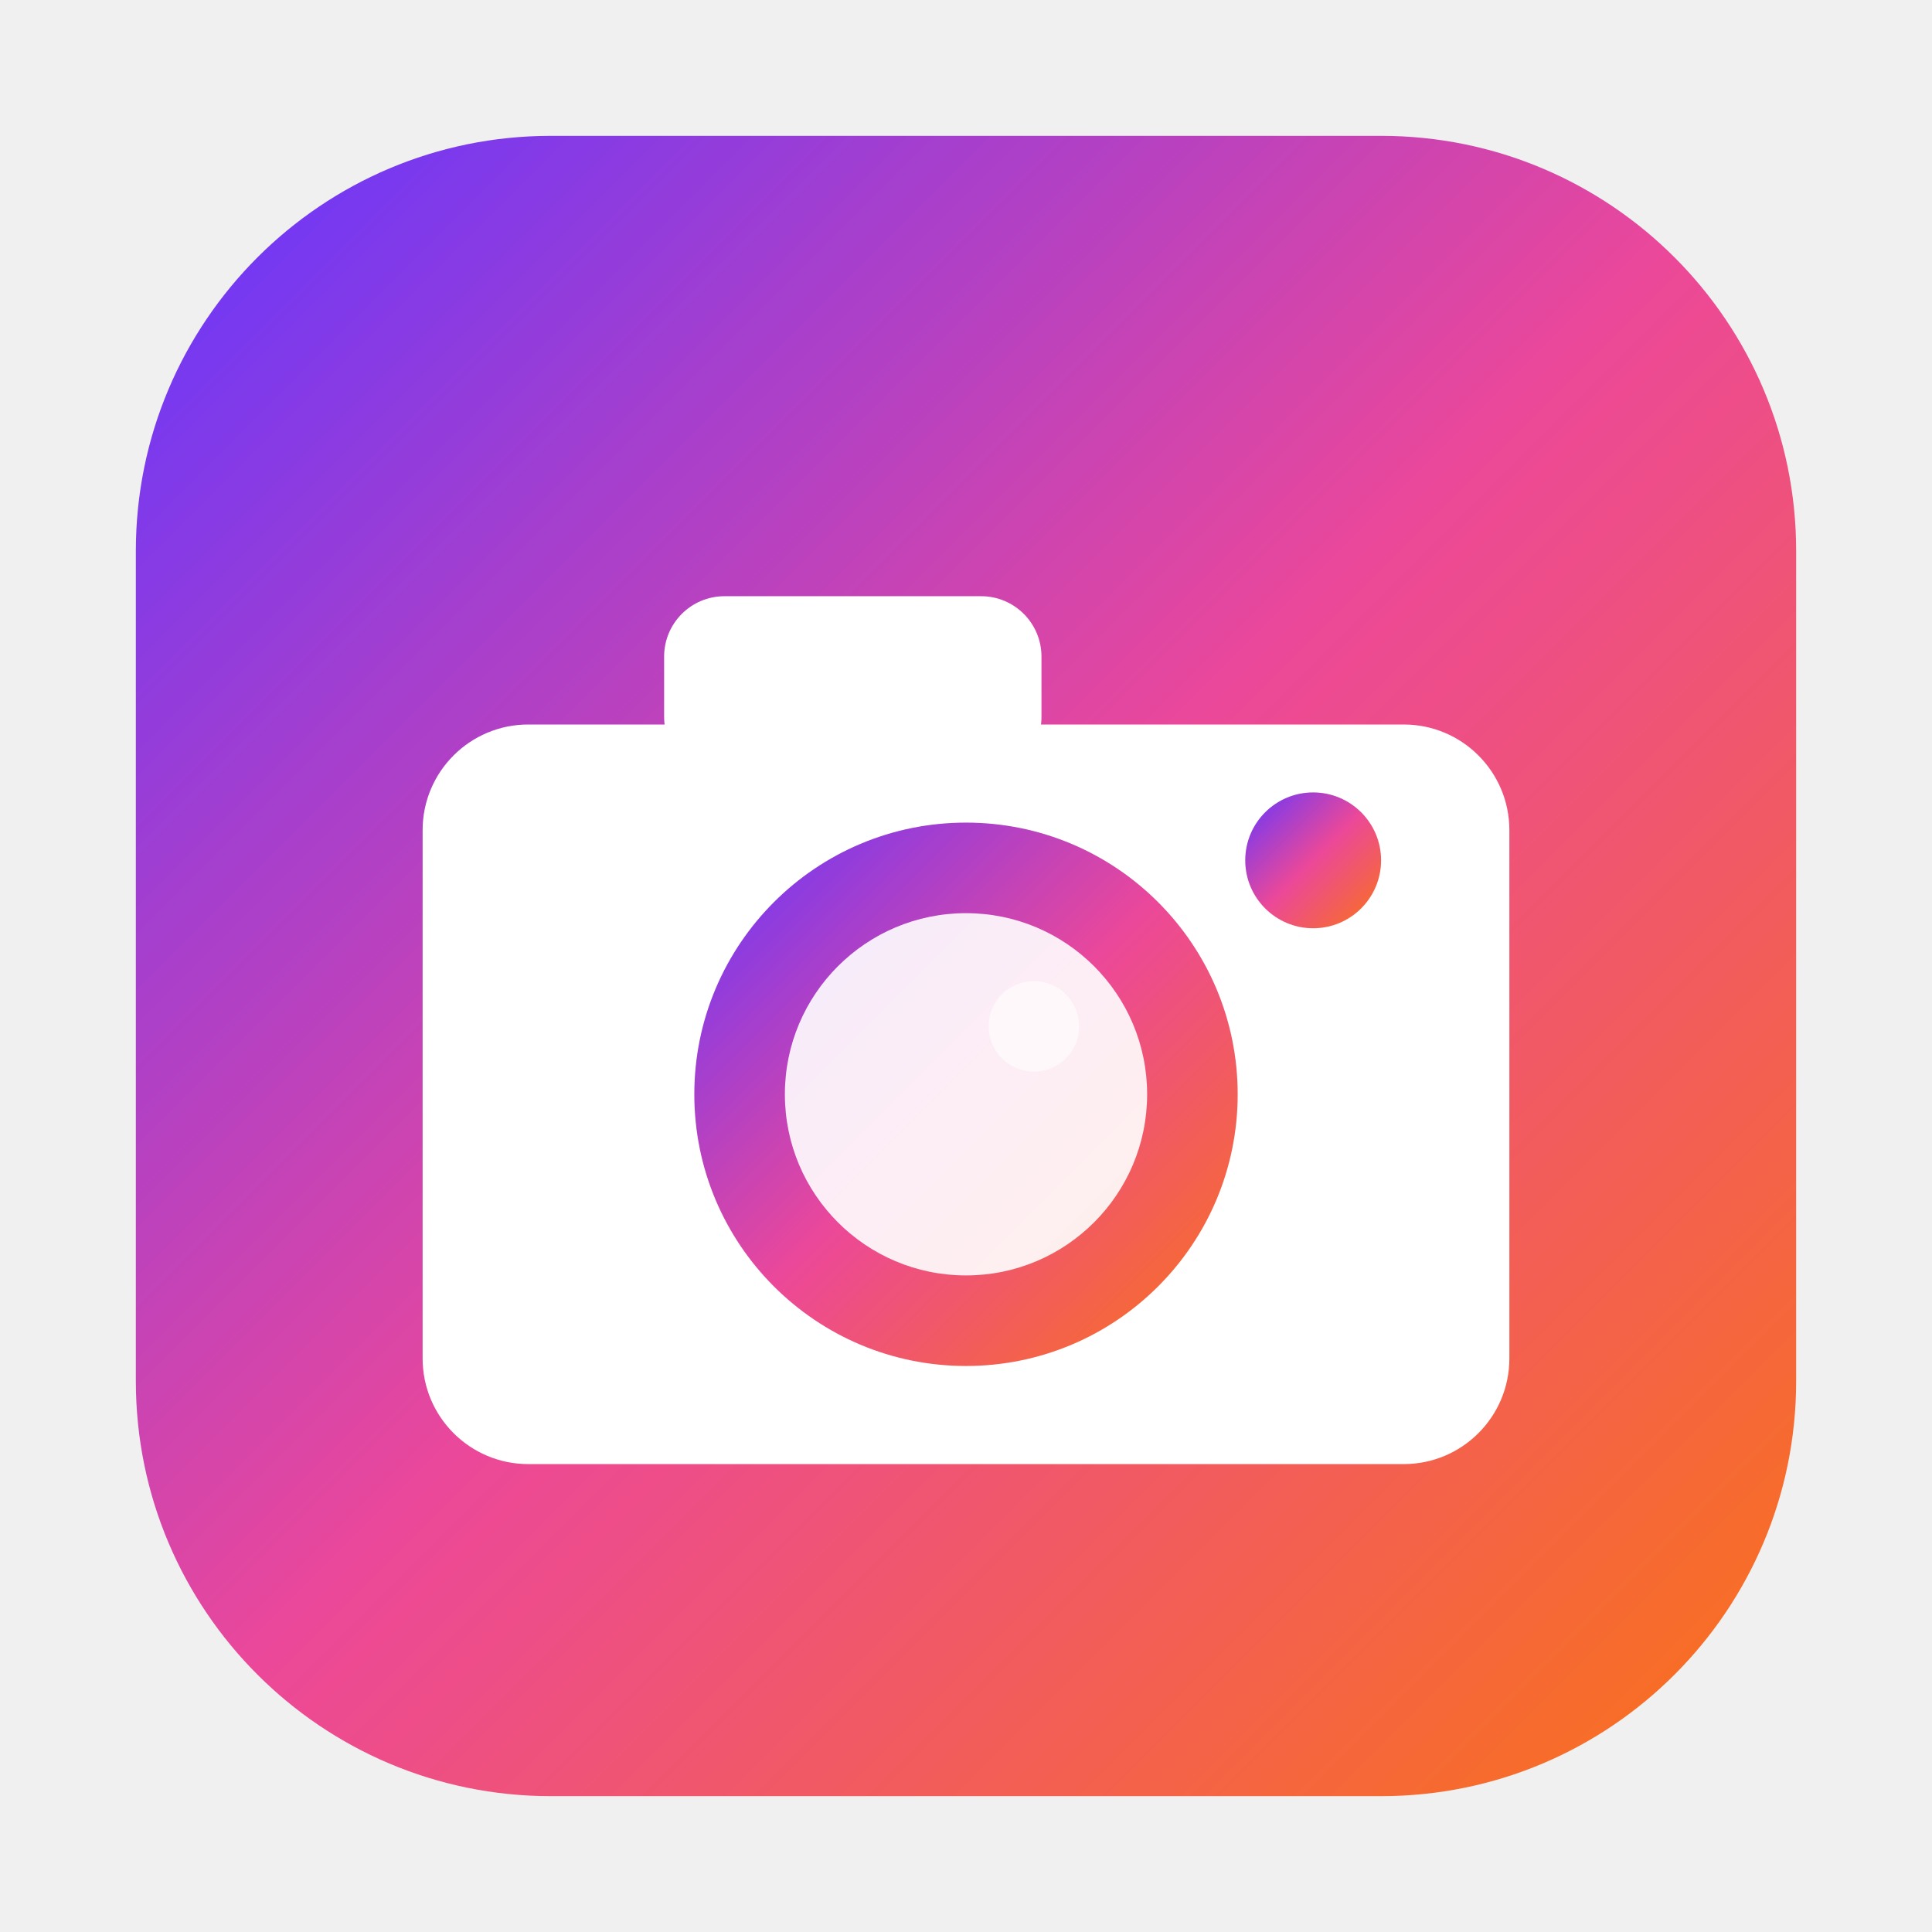
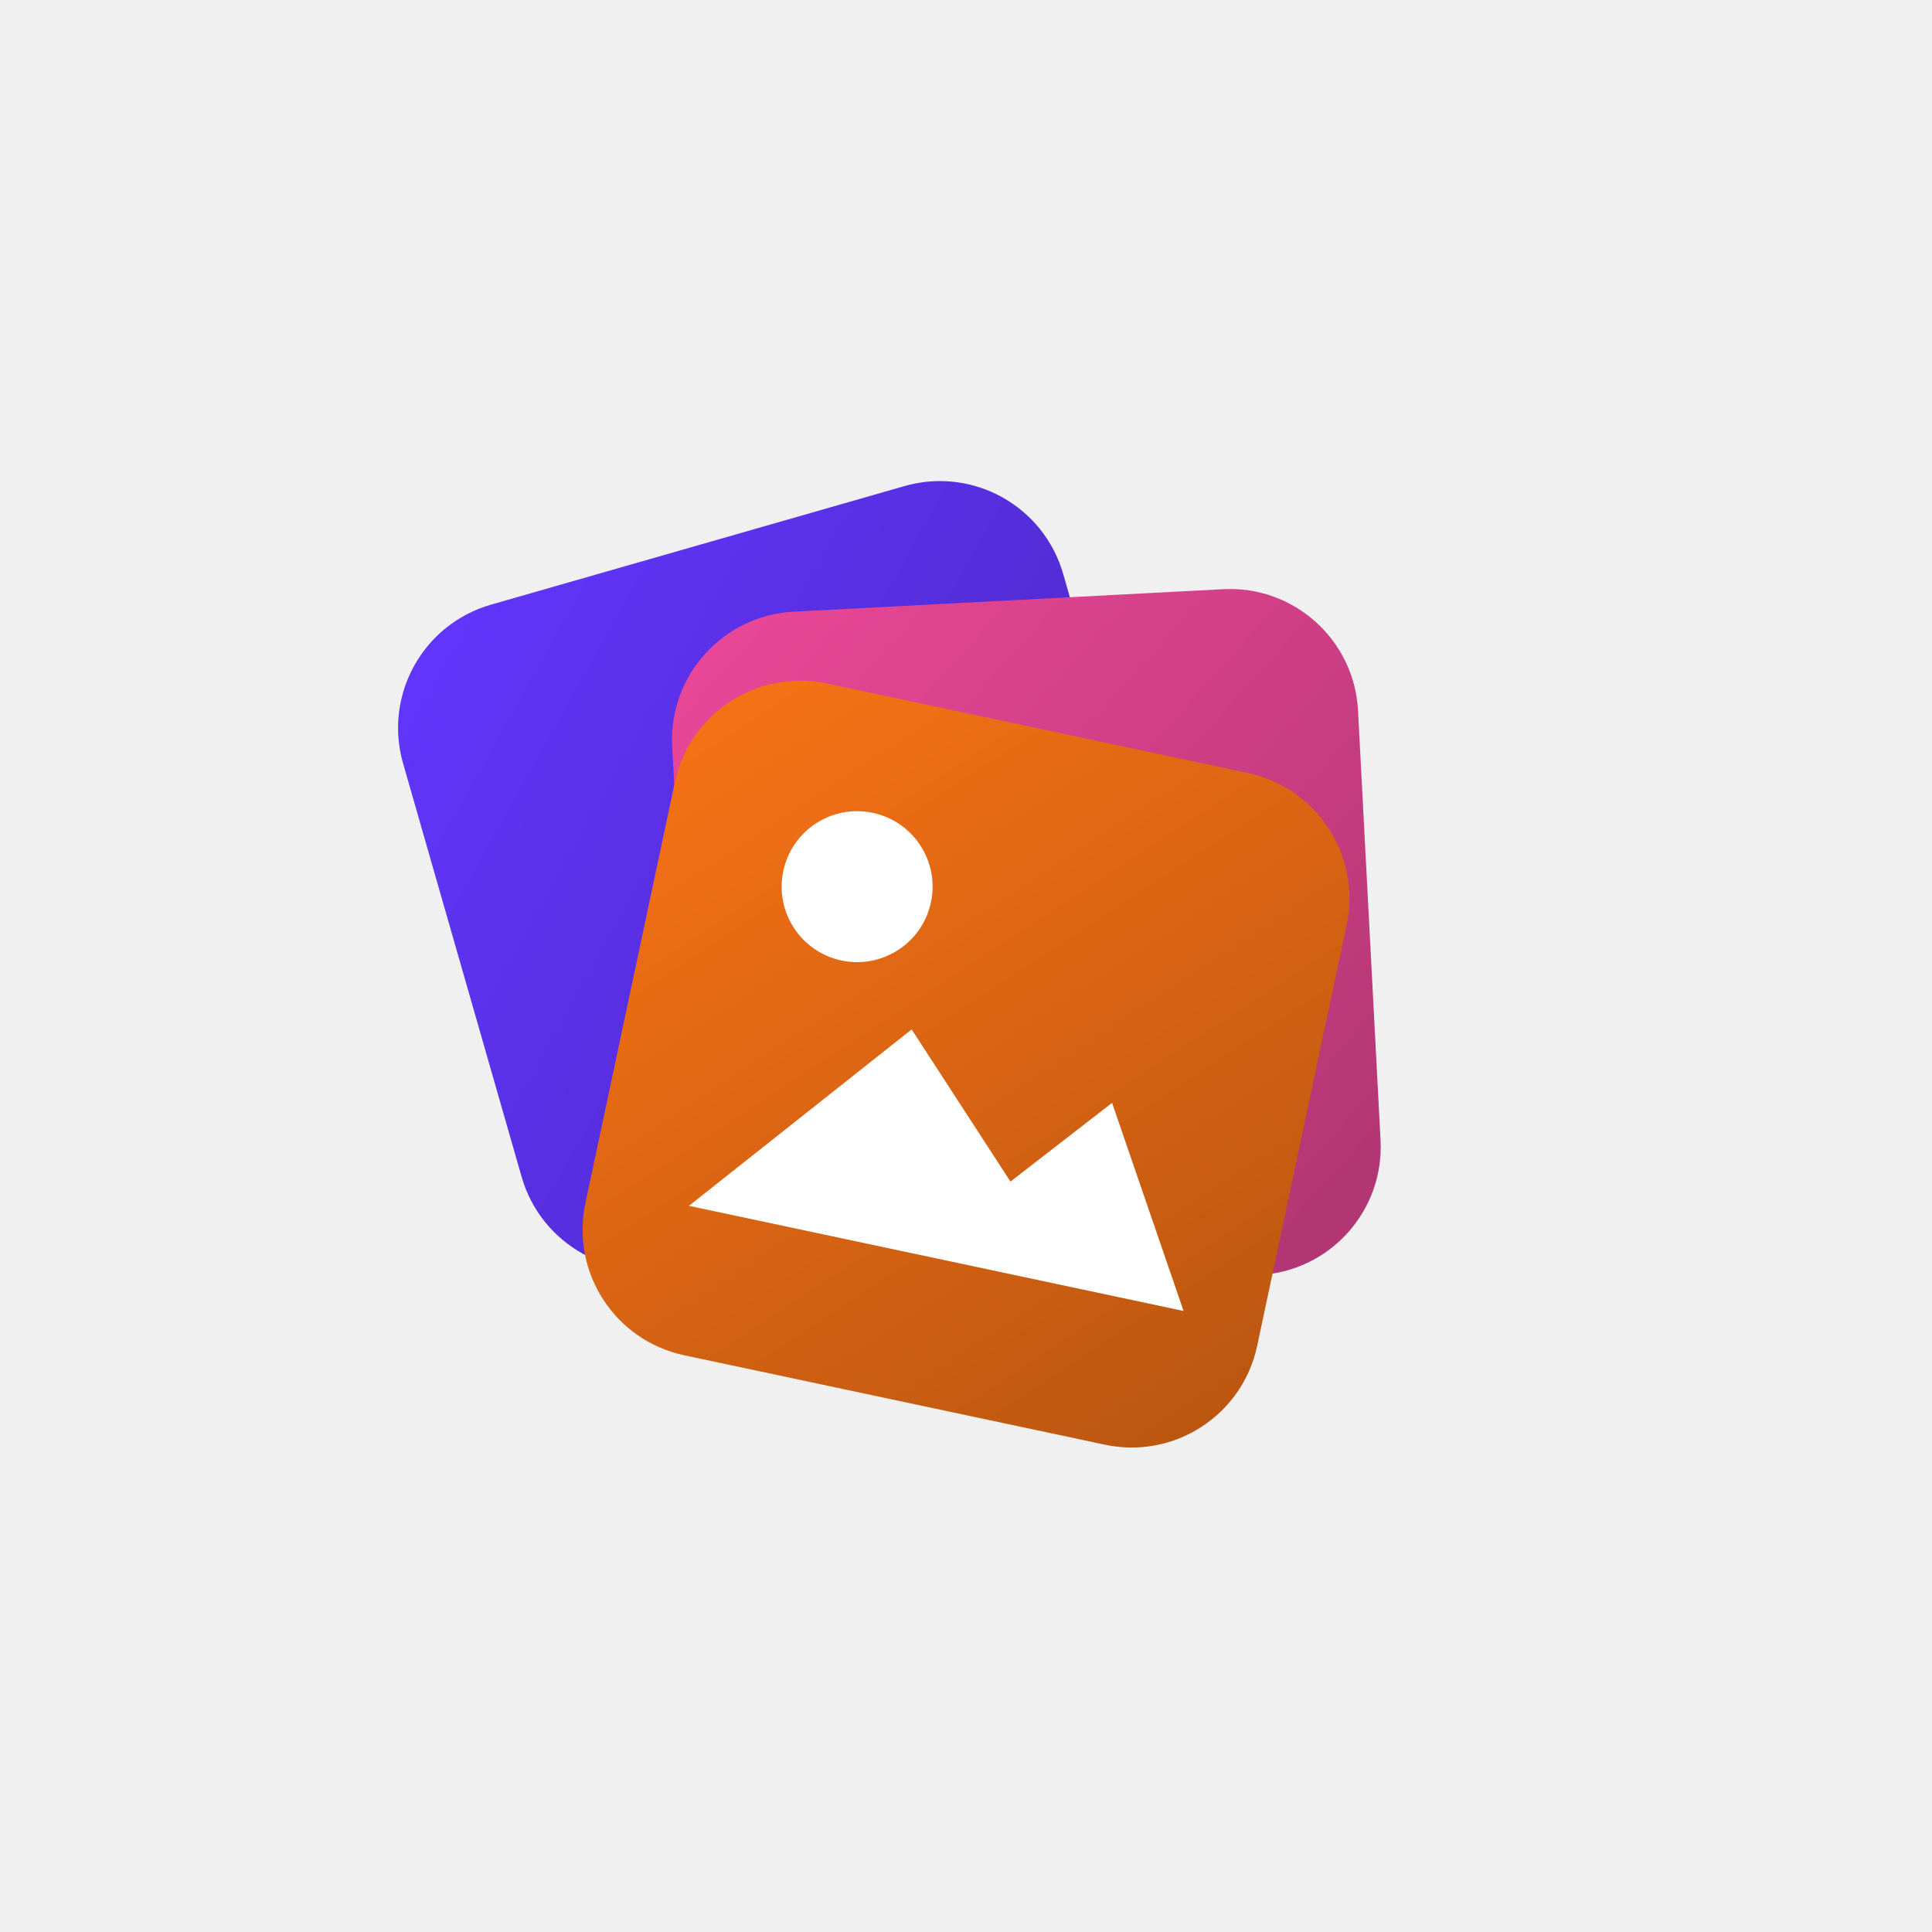
<svg xmlns="http://www.w3.org/2000/svg" viewBox="0 0 512 512" width="512" height="512" role="img" aria-label="MediaVerse">
  <defs>
-     <linearGradient id="mvsGrad" x1="0" y1="0" x2="1" y2="1">
-       <stop offset="0%" stop-color="#6336FF" />
-       <stop offset="50%" stop-color="#EC4899" />
-       <stop offset="100%" stop-color="#F97316" />
+     <linearGradient id="gv" x1="0" y1="0" x2="1" y2="1">
+       <stop offset="0" stop-color="#6336FF" />
+       <stop offset="1" stop-color="#4927BC" />
+     </linearGradient>
+     <linearGradient id="gp" x1="0" y1="0" x2="1" y2="1">
+       <stop offset="0" stop-color="#EC4899" />
+       <stop offset="1" stop-color="#AE3571" />
+     </linearGradient>
+     <linearGradient id="go" x1="0" y1="0" x2="1" y2="1">
+       <stop offset="0" stop-color="#F97316" />
+       <stop offset="1" stop-color="#B85510" />
    </linearGradient>
  </defs>
-   <rect x="36" y="36" width="440" height="440" rx="110" fill="url(#mvsGrad)" />
-   <rect x="112" y="192" width="288" height="196" rx="28" fill="#FFFFFF" />
-   <rect x="176" y="158" width="100" height="48" rx="16" fill="#FFFFFF" />
-   <circle cx="256" cy="290" r="72" fill="url(#mvsGrad)" />
-   <circle cx="256" cy="290" r="48" fill="#FFFFFF" opacity="0.9" />
-   <circle cx="274" cy="272" r="12" fill="#FFFFFF" opacity="0.6" />
-   <circle cx="348" cy="228" r="18" fill="url(#mvsGrad)" />
+   <g transform="rotate(-16 210 232)">
+     <rect x="119.0" y="141.0" width="182" height="182" rx="34" fill="url(#gv)" />
+   </g>
+   <g transform="rotate(-3 272 250)">
+     <rect x="181.0" y="159.0" width="182" height="182" rx="34" fill="url(#gp)" />
+   </g>
+   <g transform="rotate(12 256 282)">
+     <rect x="165.0" y="191.0" width="182" height="182" rx="34" fill="url(#go)" />
+     <circle cx="218" cy="242" r="20" fill="#fff" />
+     <path d="M192,334 L240,276 L274,310 L296,284 L326,334 Z" fill="#fff" />
+   </g>
</svg>
